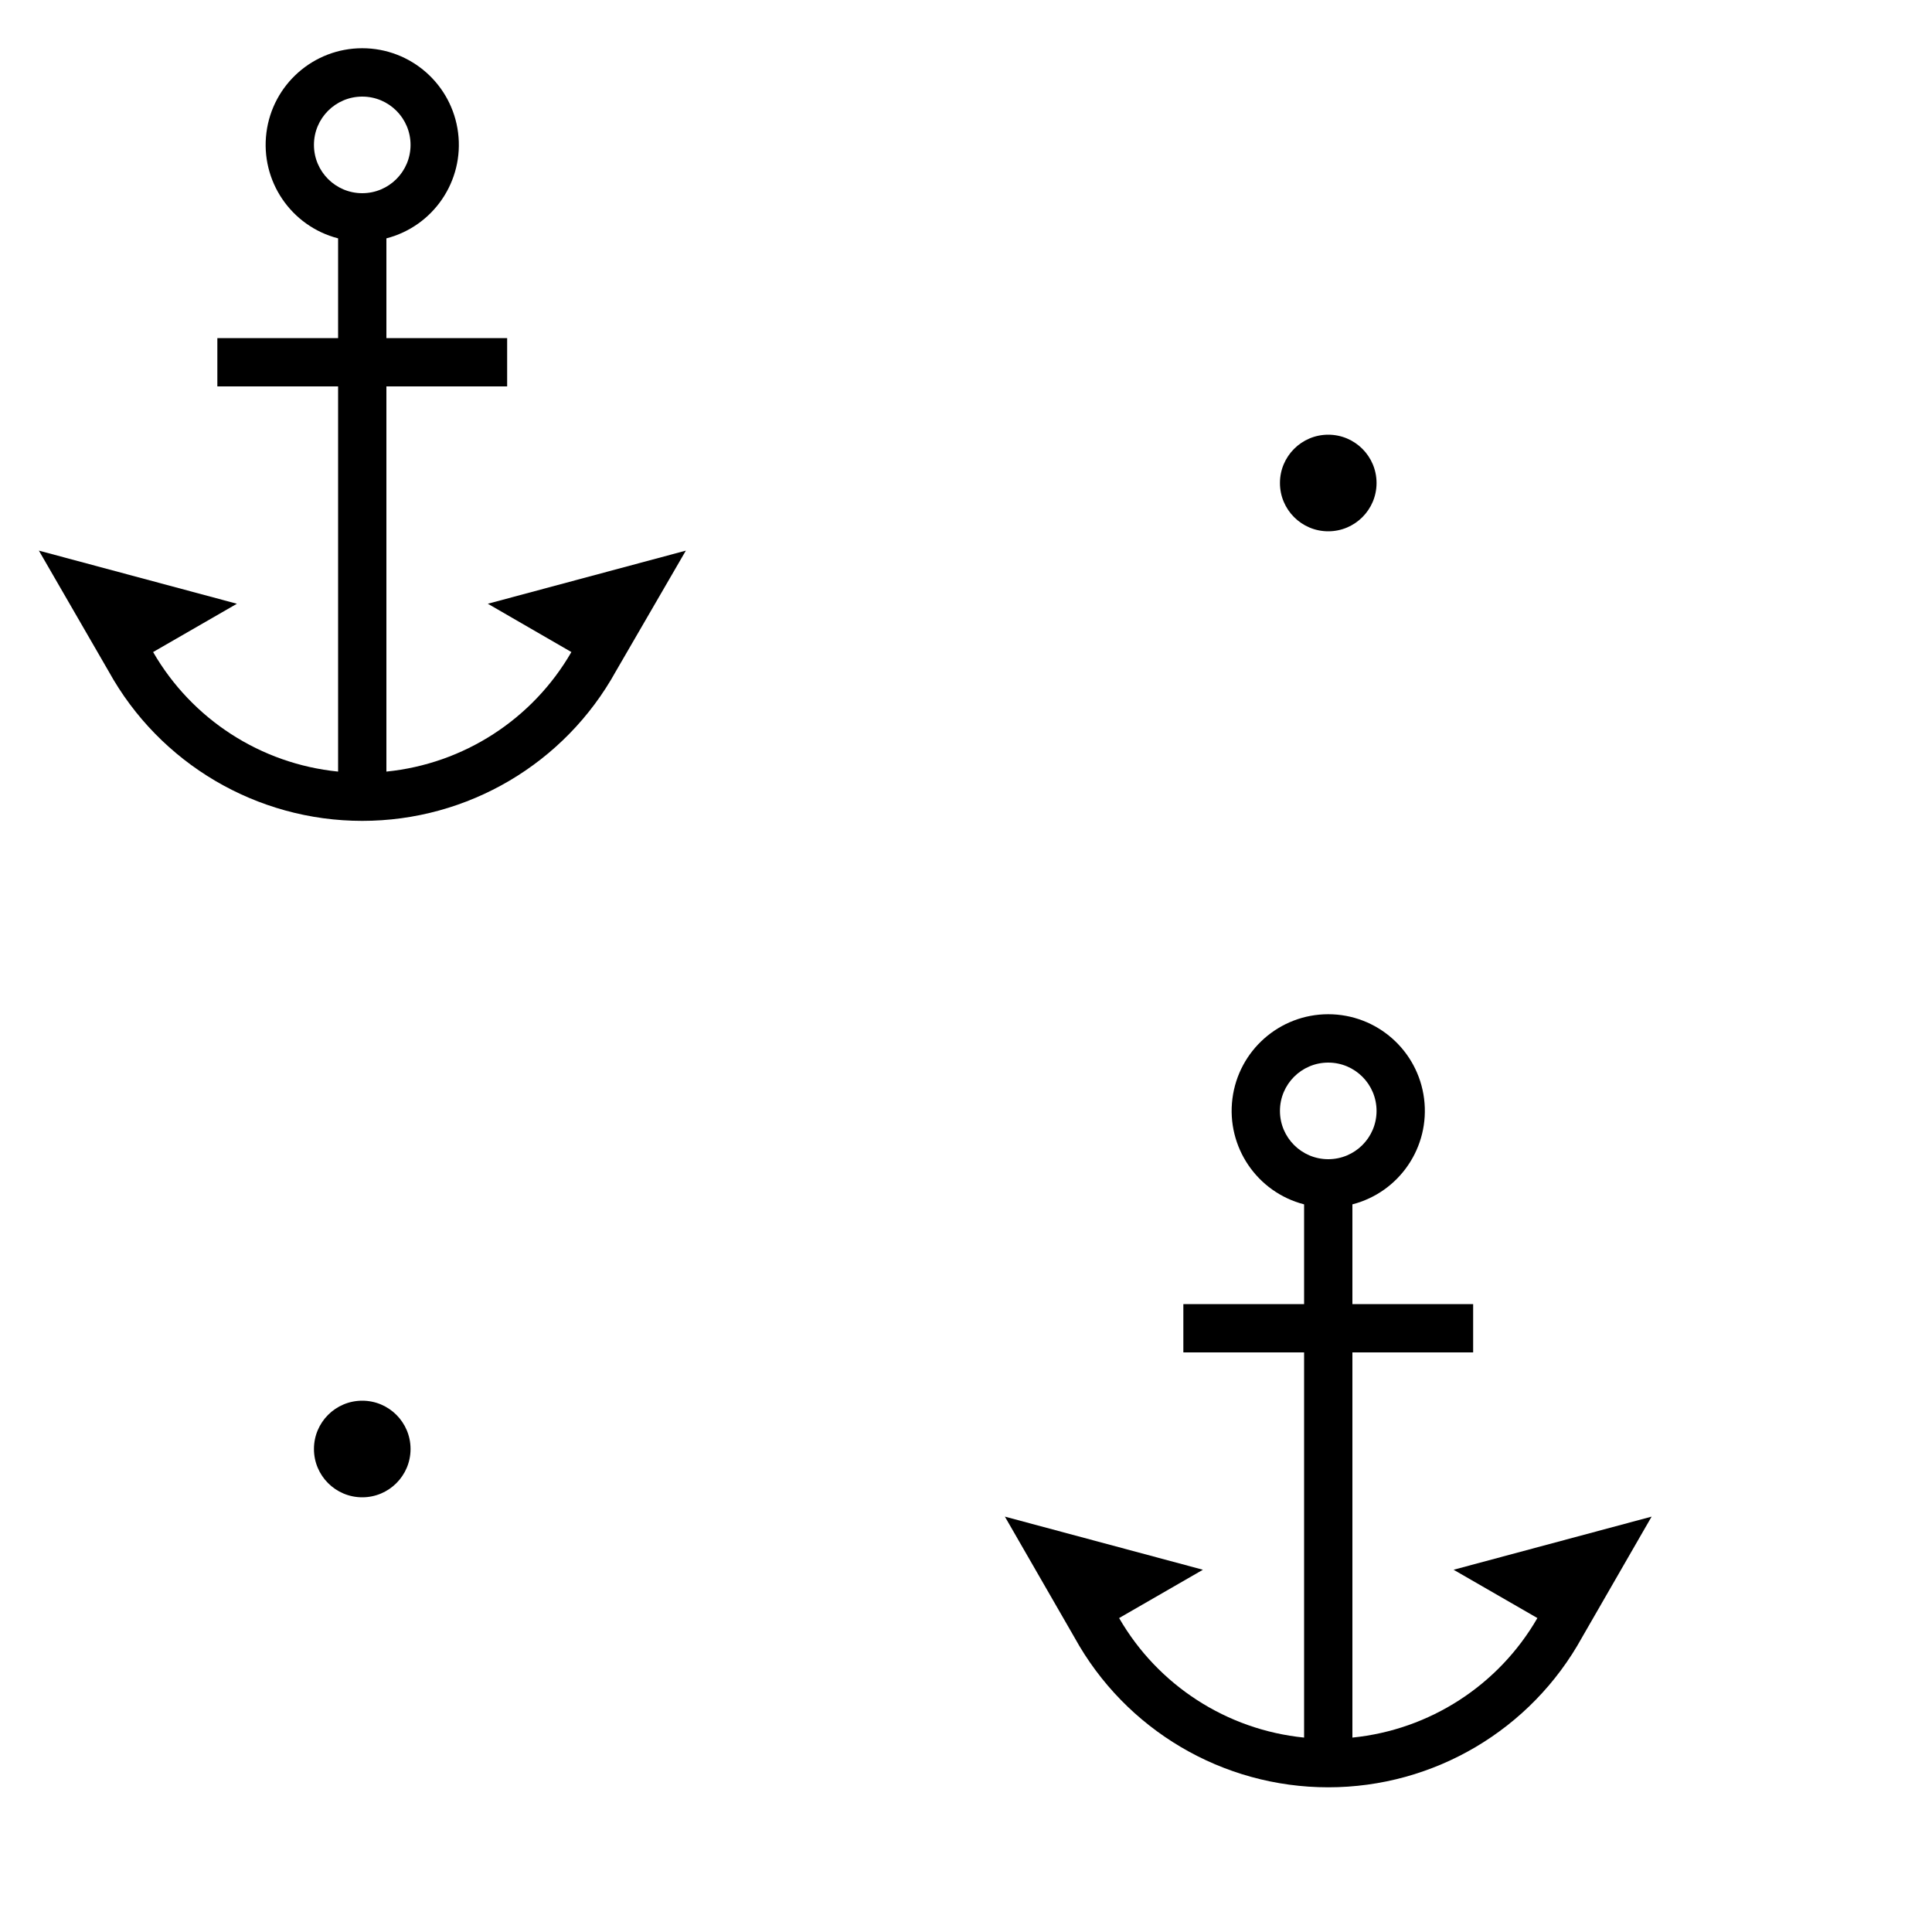
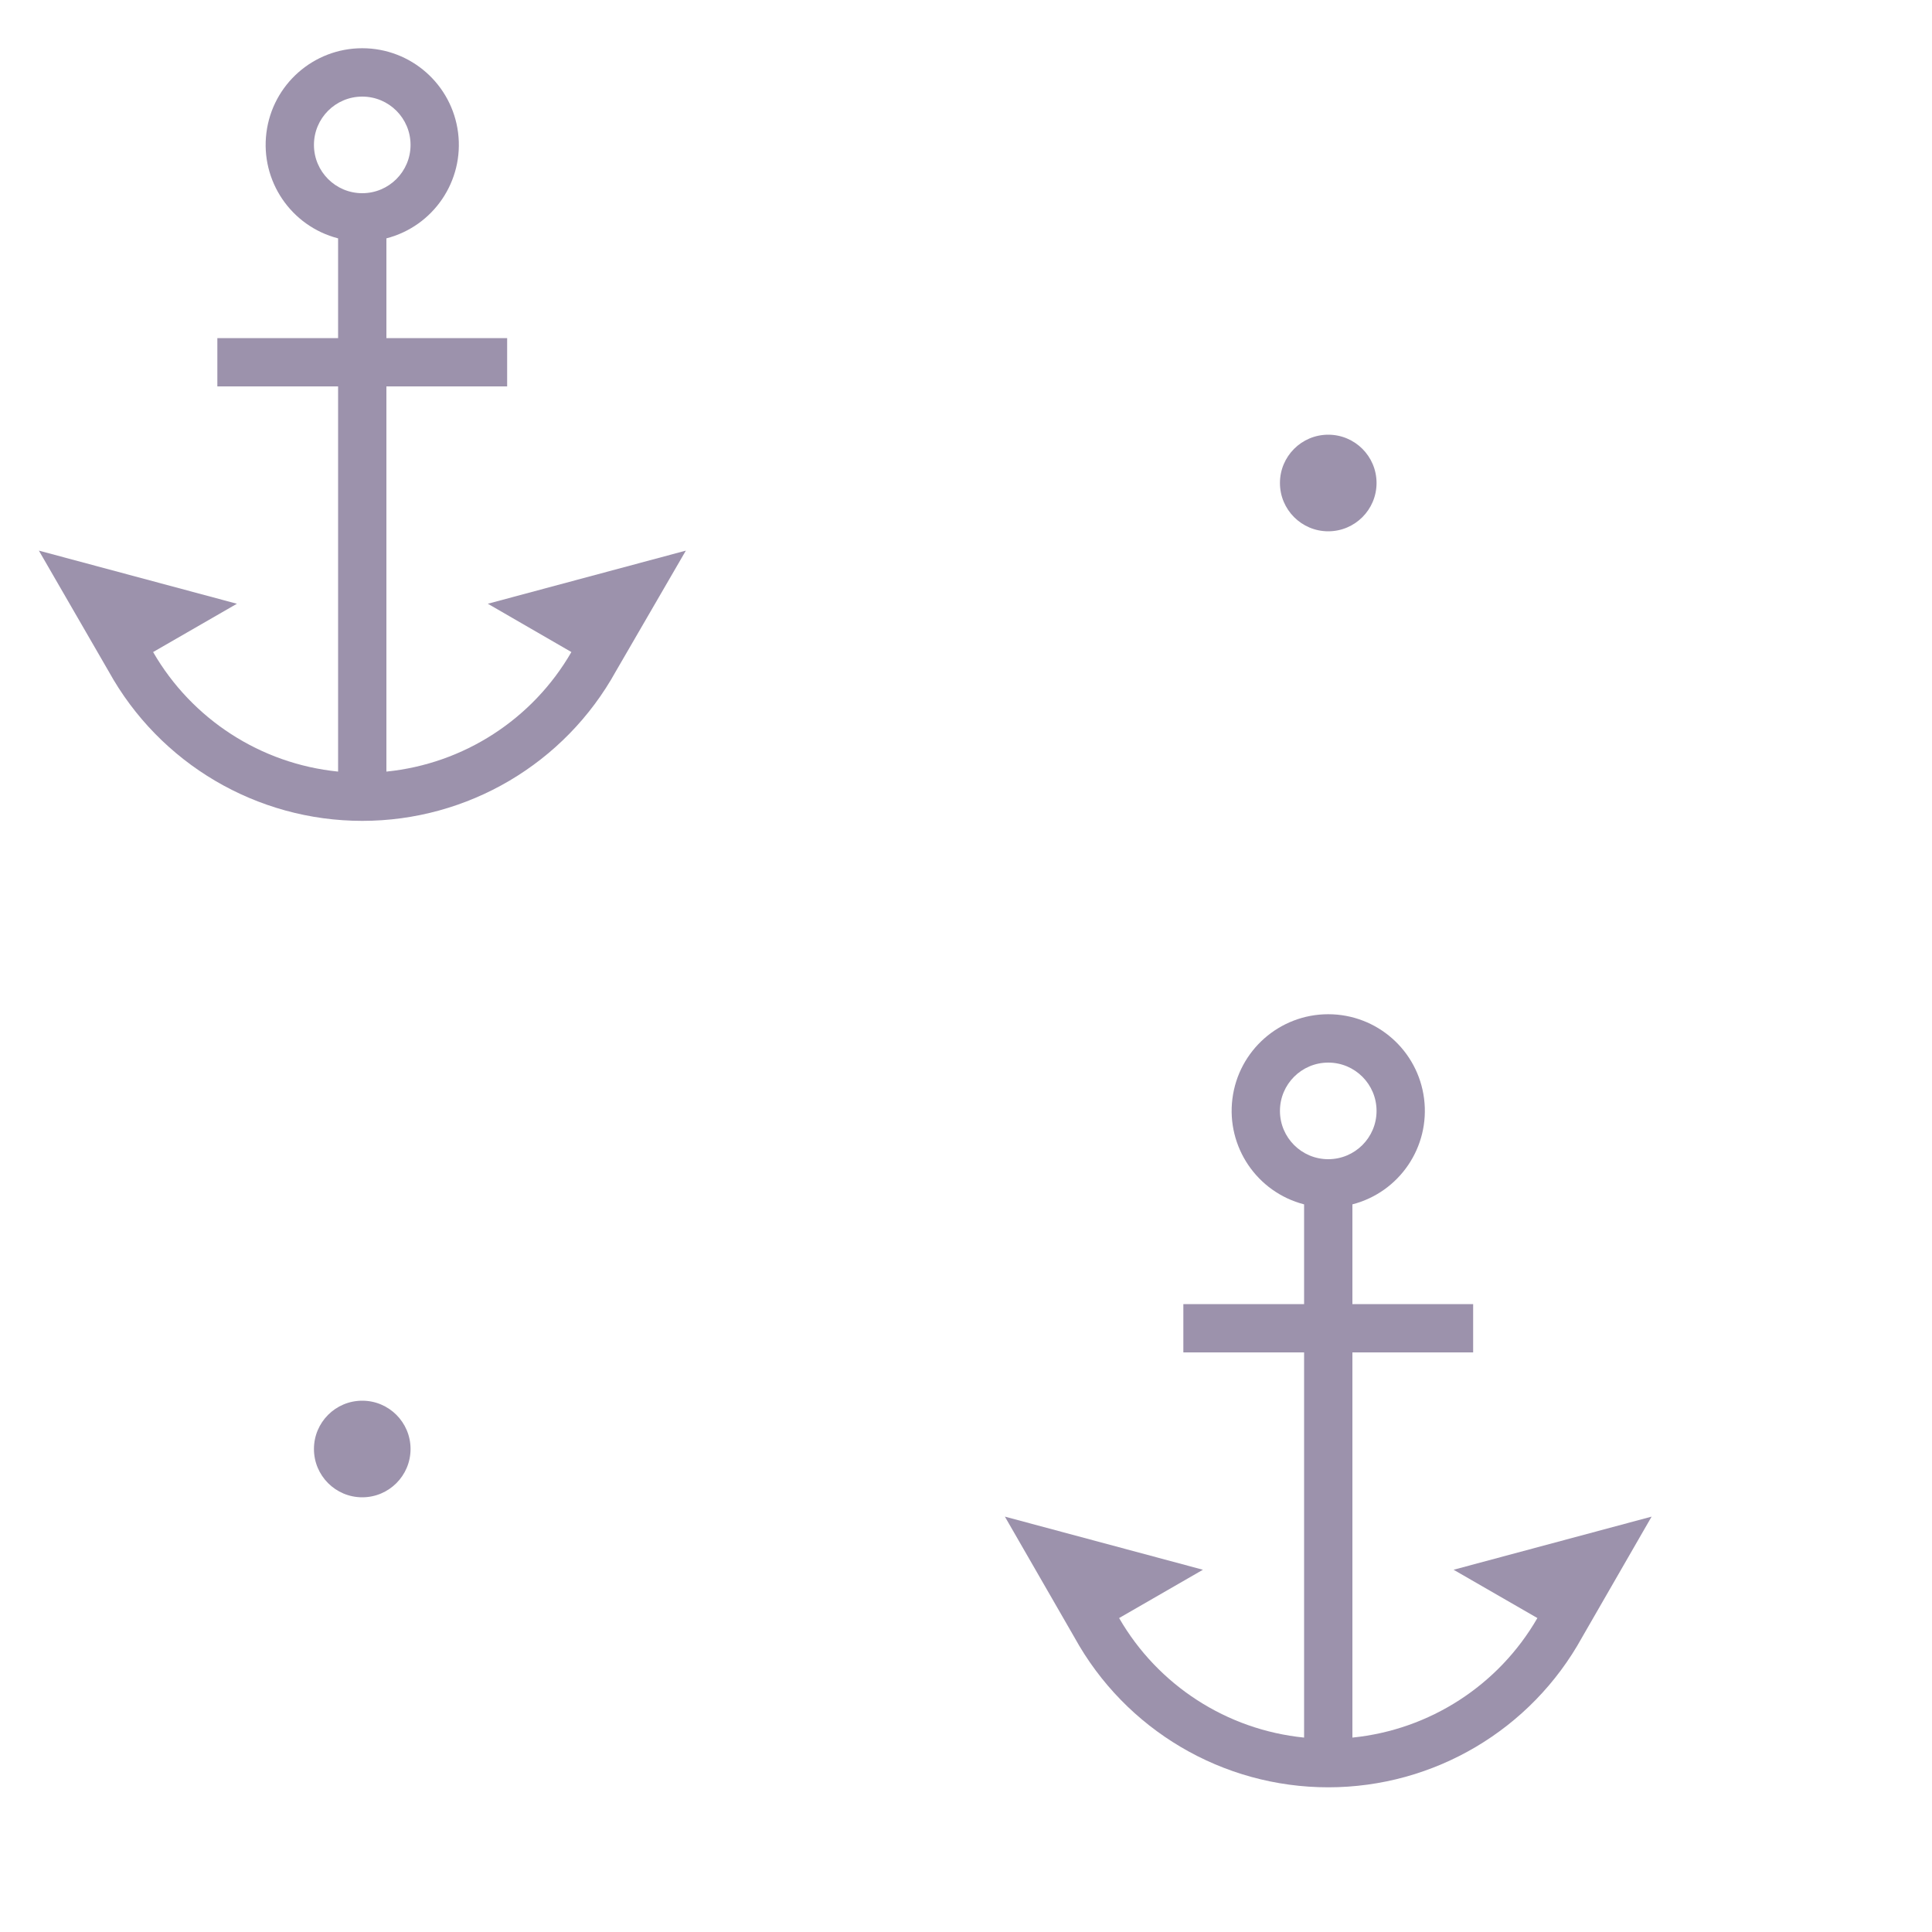
<svg xmlns="http://www.w3.org/2000/svg" viewBox="0 0 80 80" width="80" height="80">
-   <path fill="#000" d="M14 16H9v-2h5V9.87a4 4 0 1 1 2 0V14h5v2h-5v15.95A10 10 0 0 0 23.66 27l-3.46-2 8.2-2.2-2.9 5a12 12 0 0 1-21 0l-2.89-5 8.2 2.2-3.47 2A10 10 0 0 0 14 31.95V16zm40 40h-5v-2h5v-4.13a4 4 0 1 1 2 0V54h5v2h-5v15.95A10 10 0 0 0 63.66 67l-3.47-2 8.2-2.2-2.88 5a12 12 0 0 1-21.02 0l-2.88-5 8.2 2.2-3.47 2A10 10 0 0 0 54 71.95V56zm-39 6a2 2 0 1 1 0-4 2 2 0 0 1 0 4zm40-40a2 2 0 1 1 0-4 2 2 0 0 1 0 4zM15 8a2 2 0 1 0 0-4 2 2 0 0 0 0 4zm40 40a2 2 0 1 0 0-4 2 2 0 0 0 0 4z" />
+   <path fill="#9c92ac" d="M14 16H9v-2h5V9.87a4 4 0 1 1 2 0V14h5v2h-5v15.95A10 10 0 0 0 23.66 27l-3.46-2 8.2-2.2-2.9 5a12 12 0 0 1-21 0l-2.89-5 8.2 2.2-3.47 2A10 10 0 0 0 14 31.95V16zm40 40h-5v-2h5v-4.13a4 4 0 1 1 2 0V54h5v2h-5v15.95A10 10 0 0 0 63.66 67l-3.47-2 8.2-2.2-2.88 5a12 12 0 0 1-21.02 0l-2.88-5 8.2 2.2-3.47 2A10 10 0 0 0 54 71.95V56zm-39 6a2 2 0 1 1 0-4 2 2 0 0 1 0 4zm40-40a2 2 0 1 1 0-4 2 2 0 0 1 0 4zM15 8a2 2 0 1 0 0-4 2 2 0 0 0 0 4zm40 40a2 2 0 1 0 0-4 2 2 0 0 0 0 4z" />
</svg>
